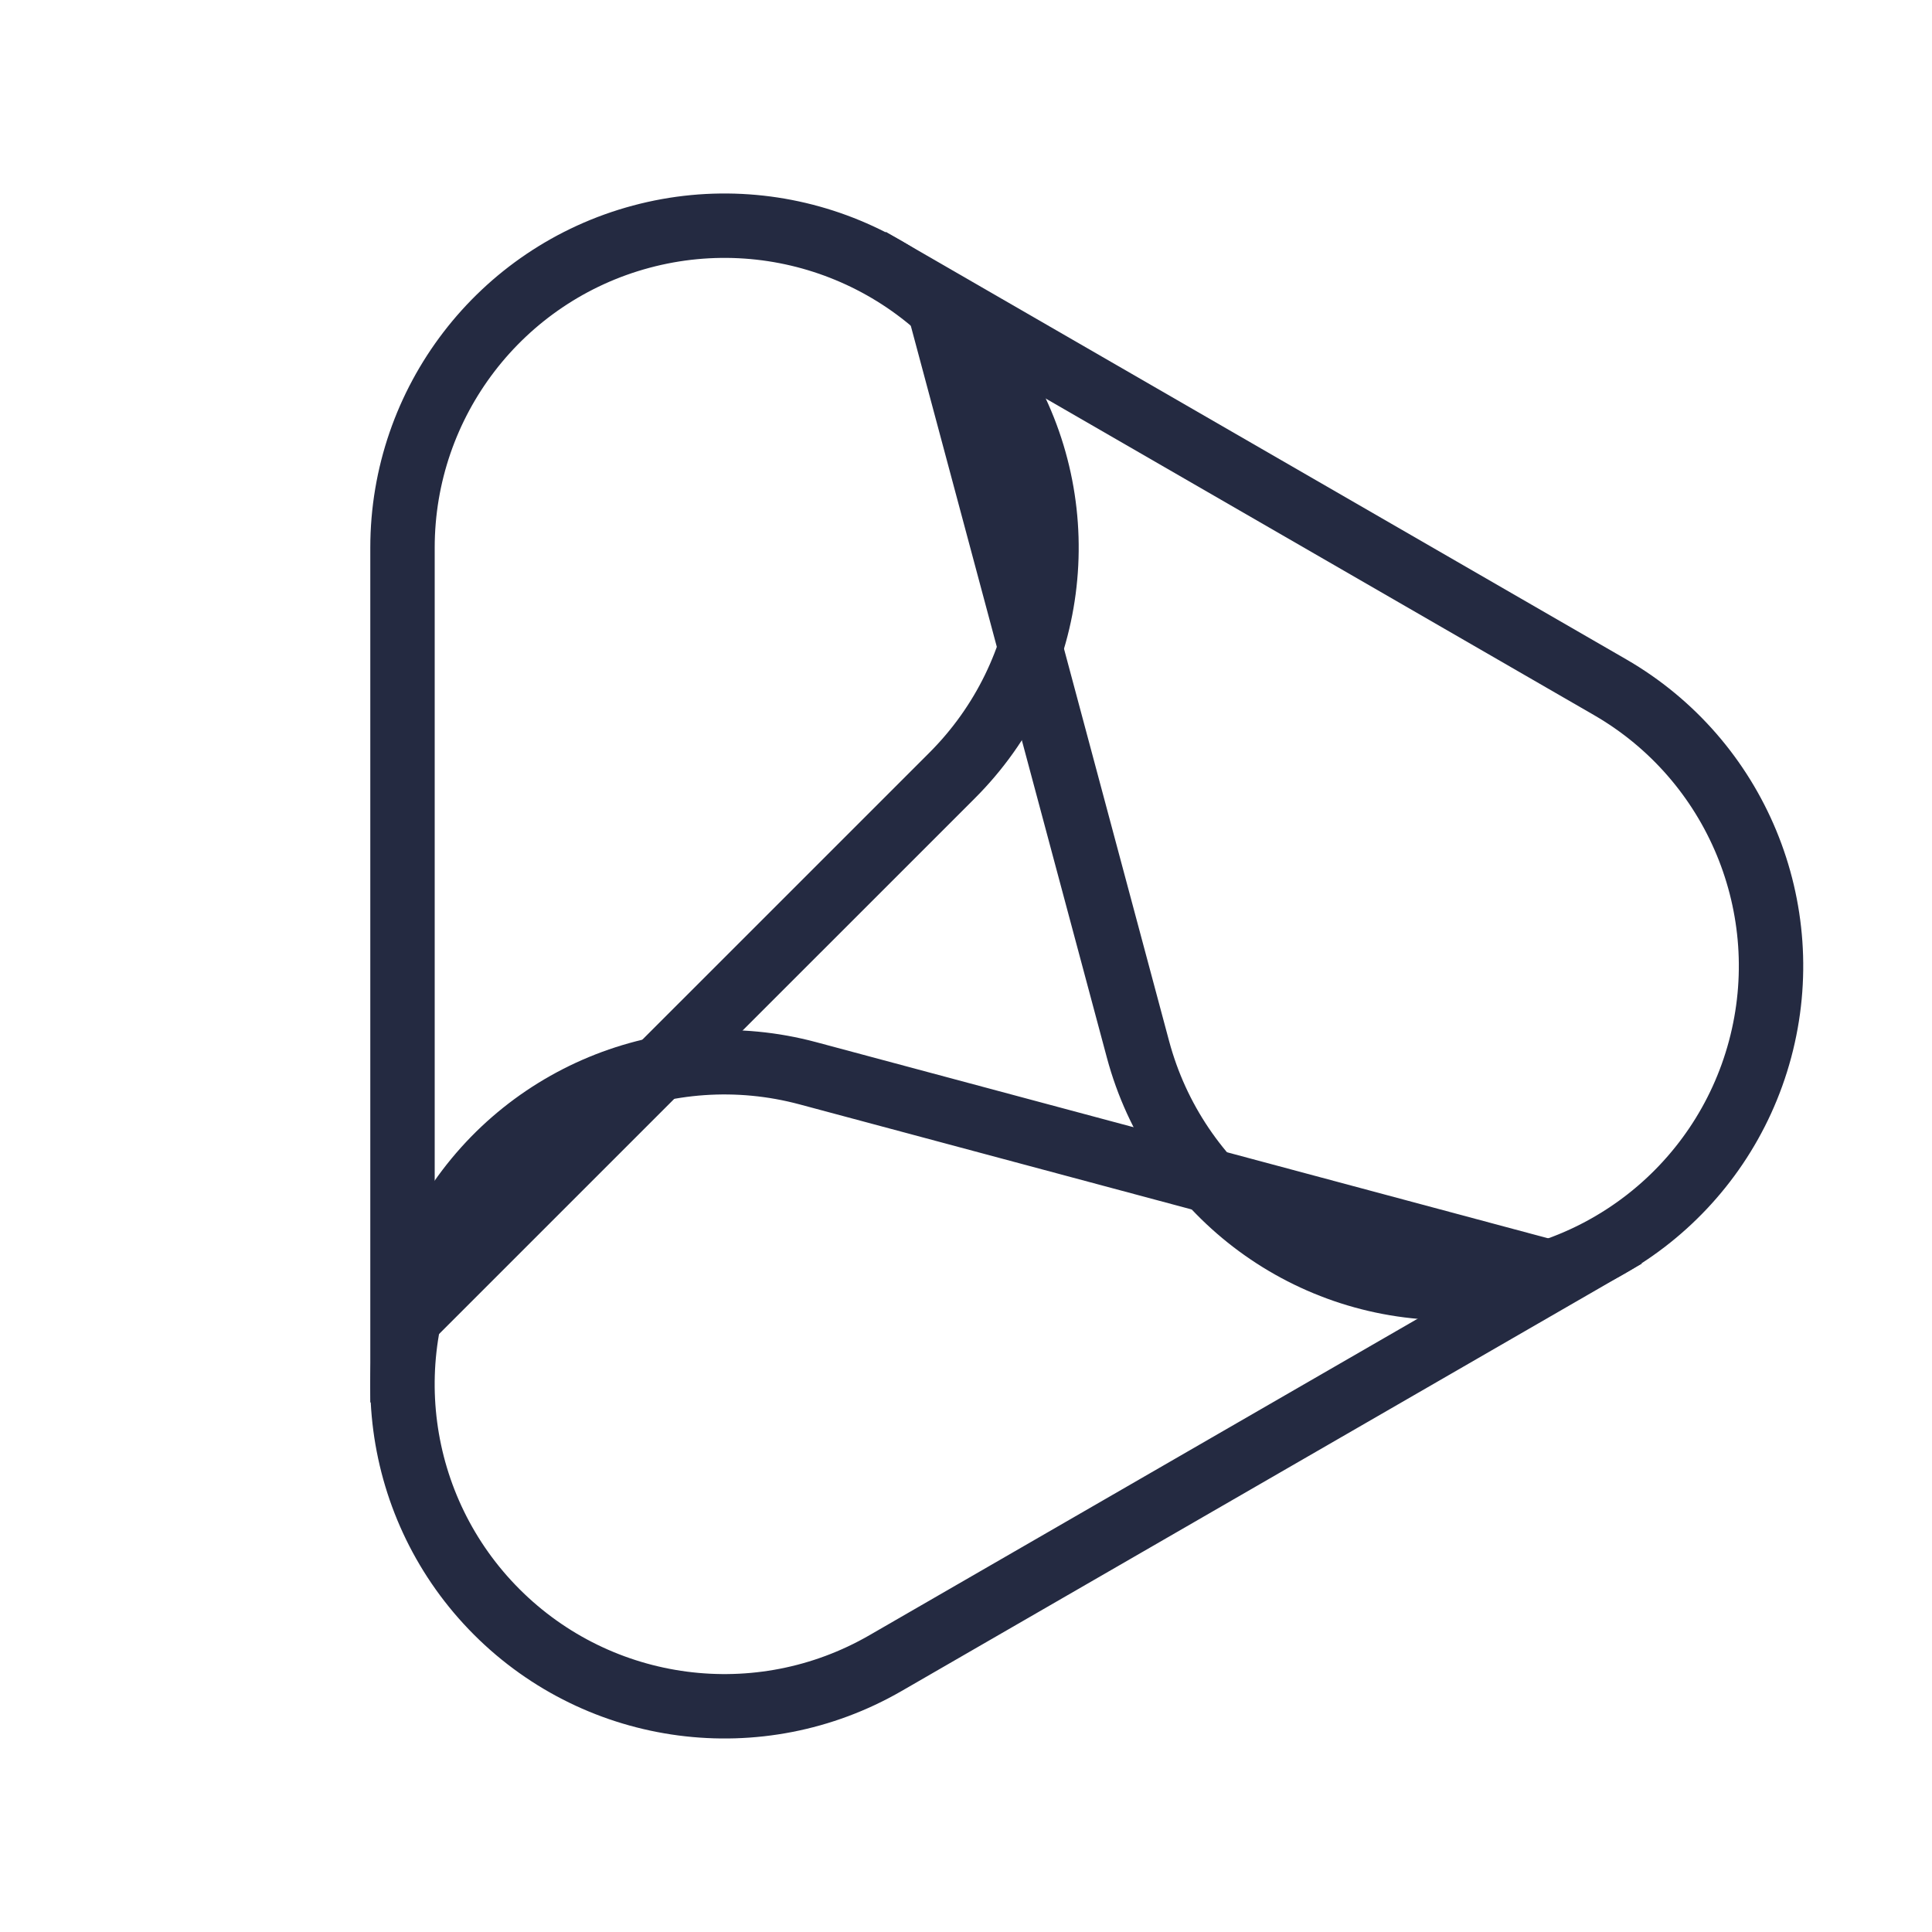
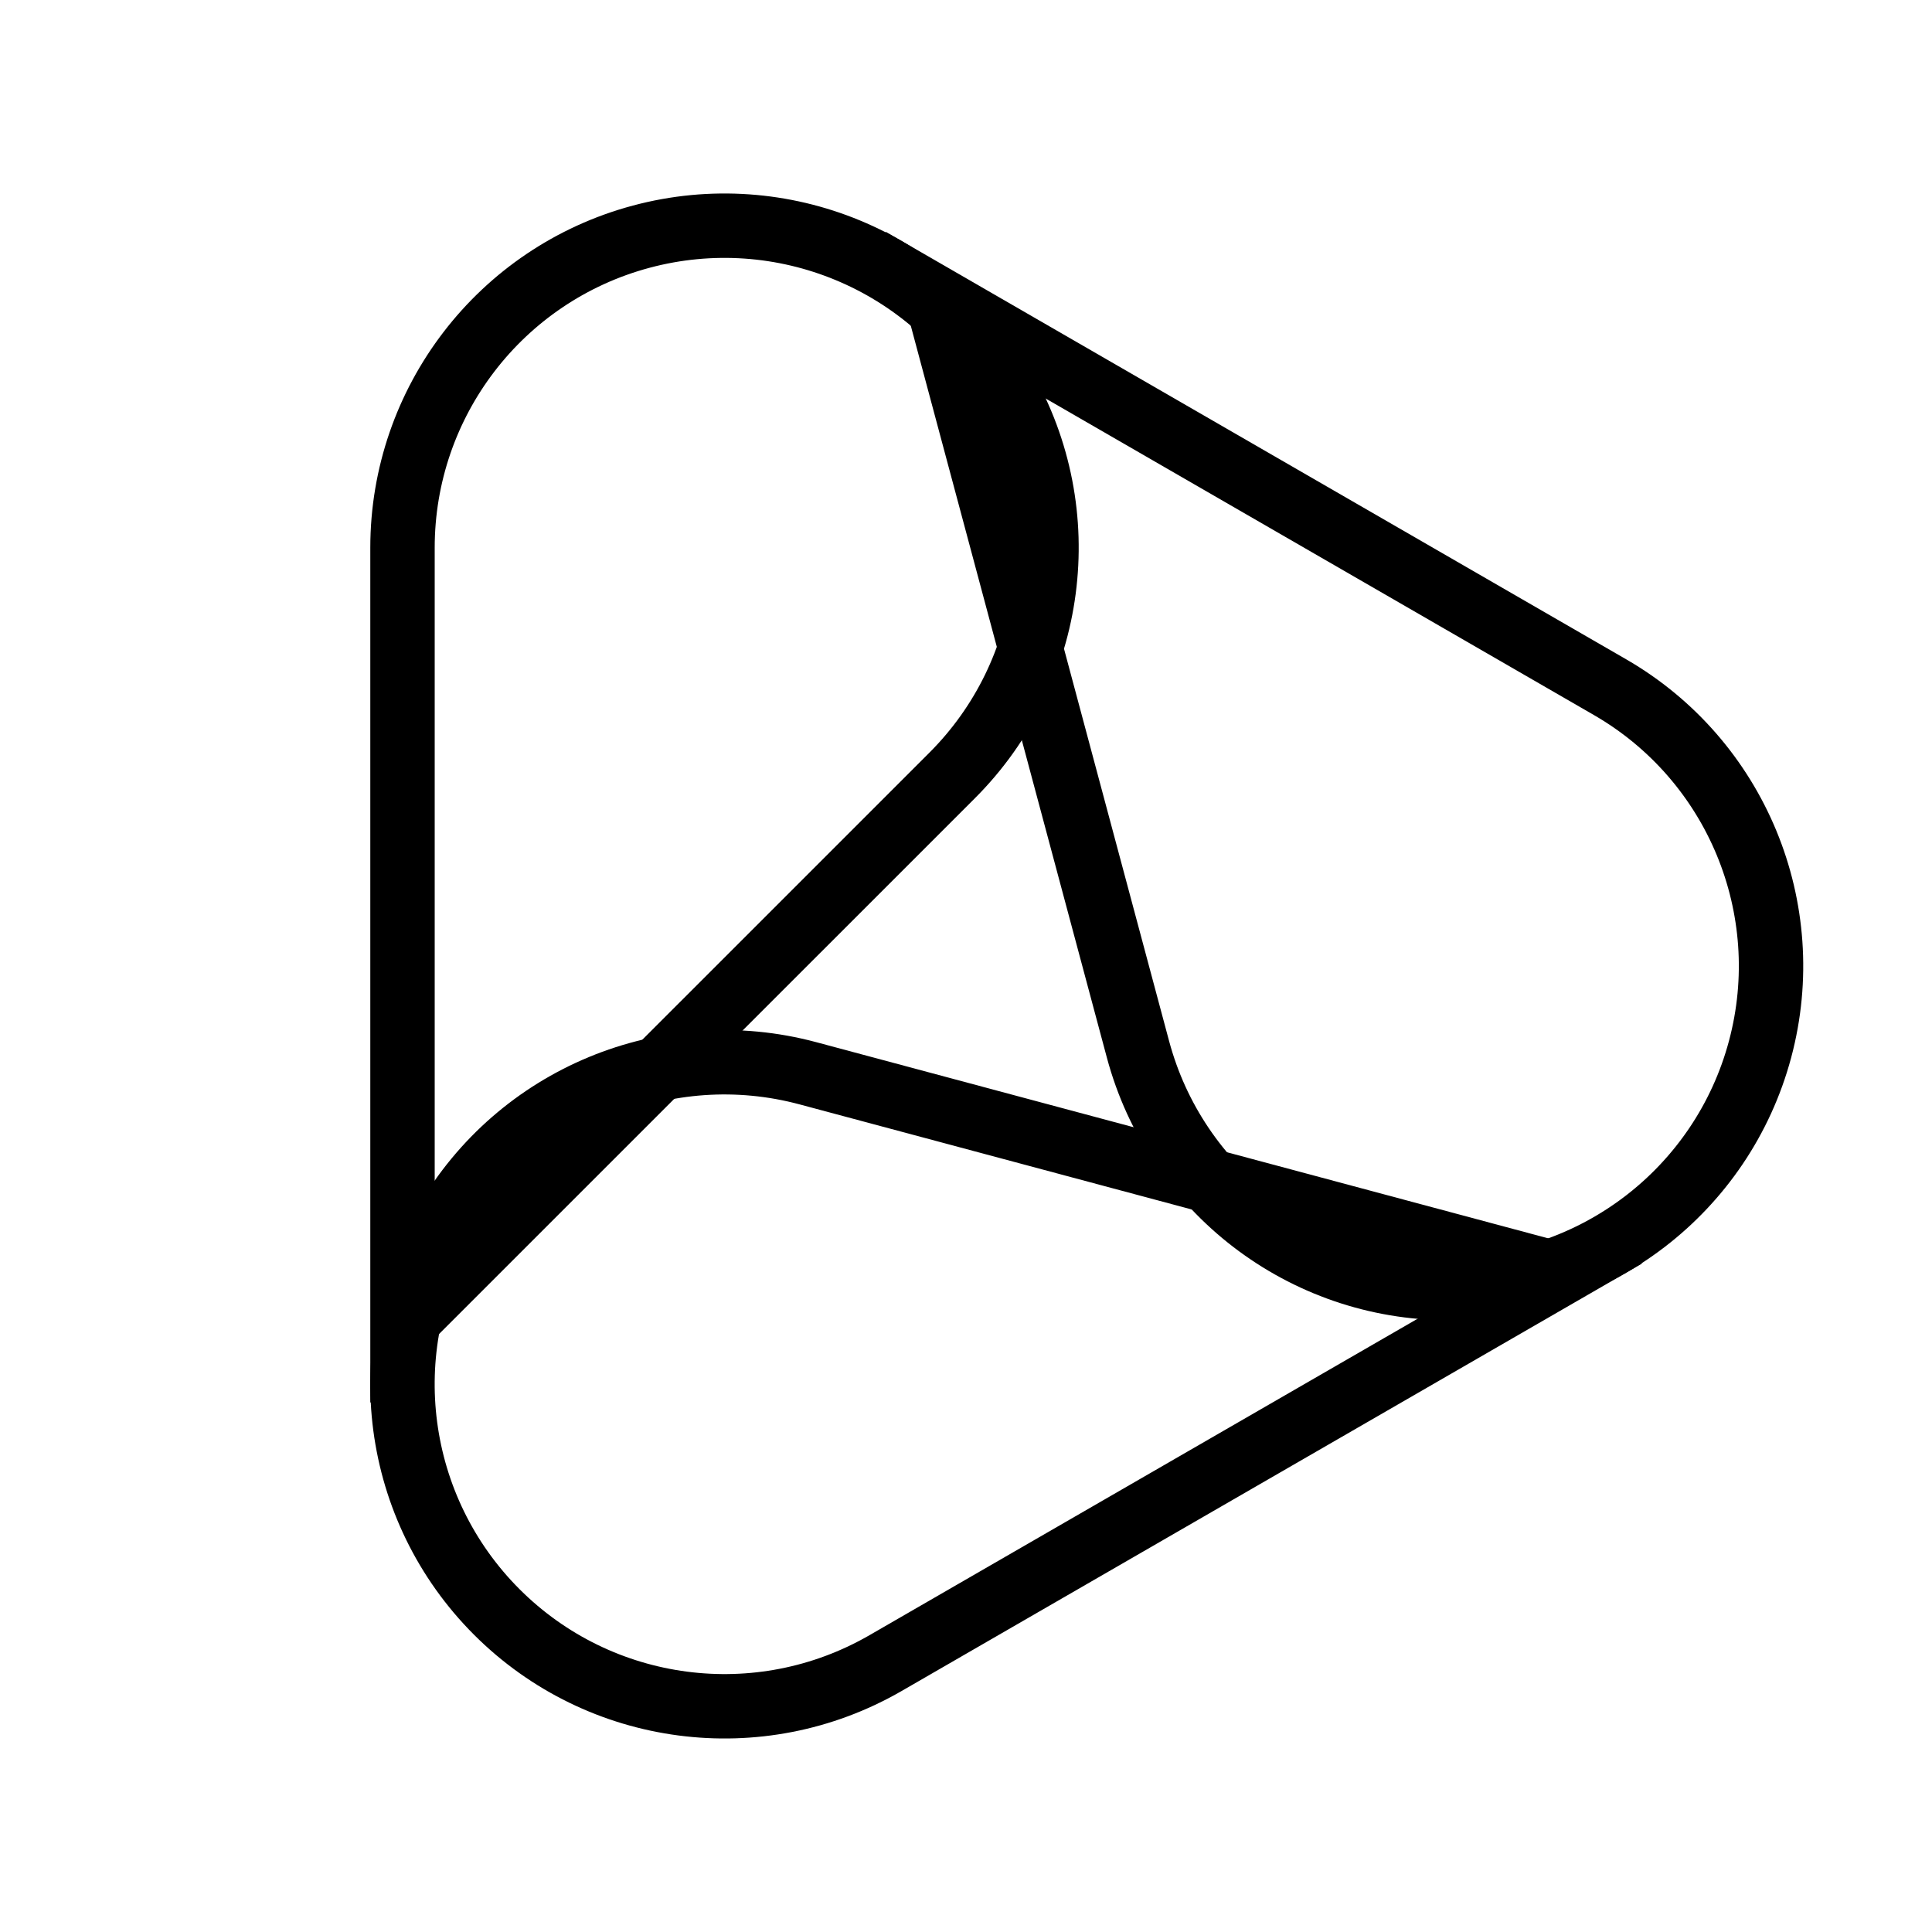
<svg xmlns="http://www.w3.org/2000/svg" class="duely-logo" viewBox="-300 -300 600 600">
-   <path fill="none" stroke="#242a41" stroke-width="20" d="M-4.29,-59.19a100,100,0,1,0,-170.71,-70.71l0,241.4z" />
-   <path fill="none" stroke="#242a41" stroke-width="20" d="M53.41,25.88a100,100,0,1,0,146.59,-112.48l-209.06,-120.7z" />
-   <path fill="none" stroke="#242a41" stroke-width="20" d="M-49.12,33.31a100,100,0,1,0,24.12,183.19l209.06,-120.7z" />
+   <path fill="none" stroke="#000000" stroke-width="20" d="M-4.29,-59.19a100,100,0,1,0,-170.71,-70.71l0,241.4z" />
+   <path fill="none" stroke="#000000" stroke-width="20" d="M53.41,25.88a100,100,0,1,0,146.59,-112.48l-209.06,-120.7z" />
+   <path fill="none" stroke="#000000" stroke-width="20" d="M-49.12,33.31a100,100,0,1,0,24.12,183.19l209.06,-120.7z" />
</svg>
